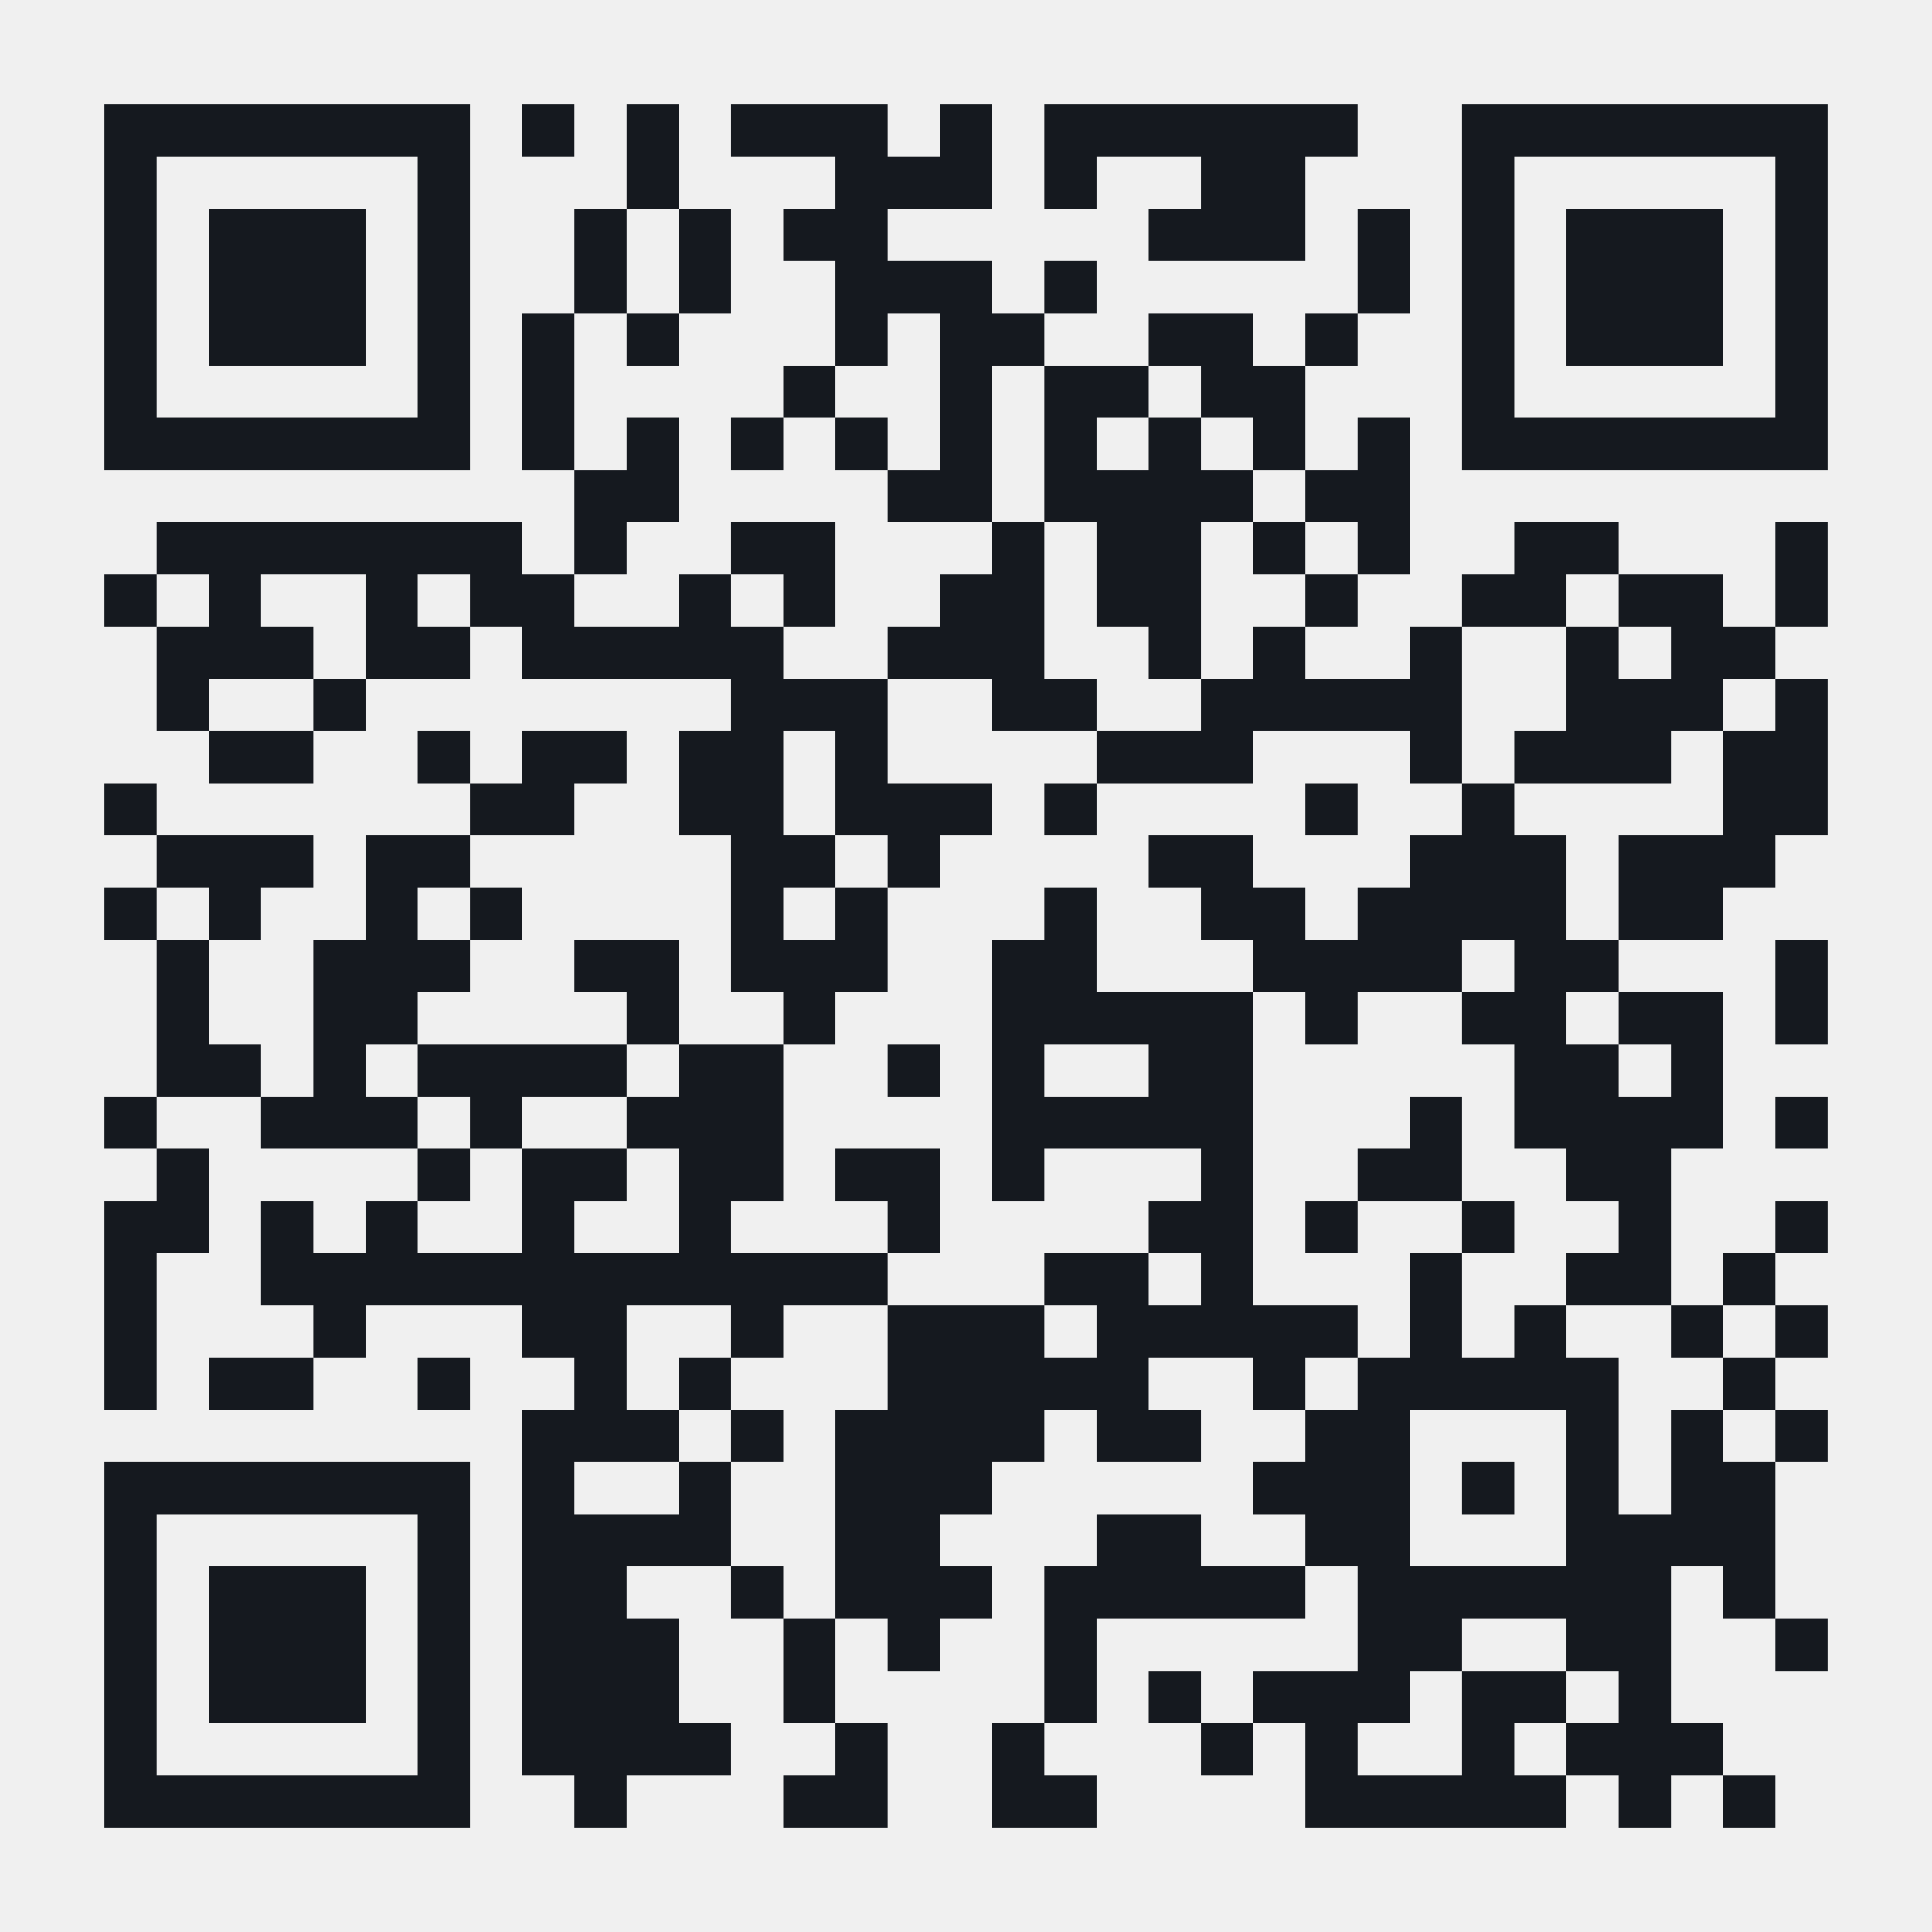
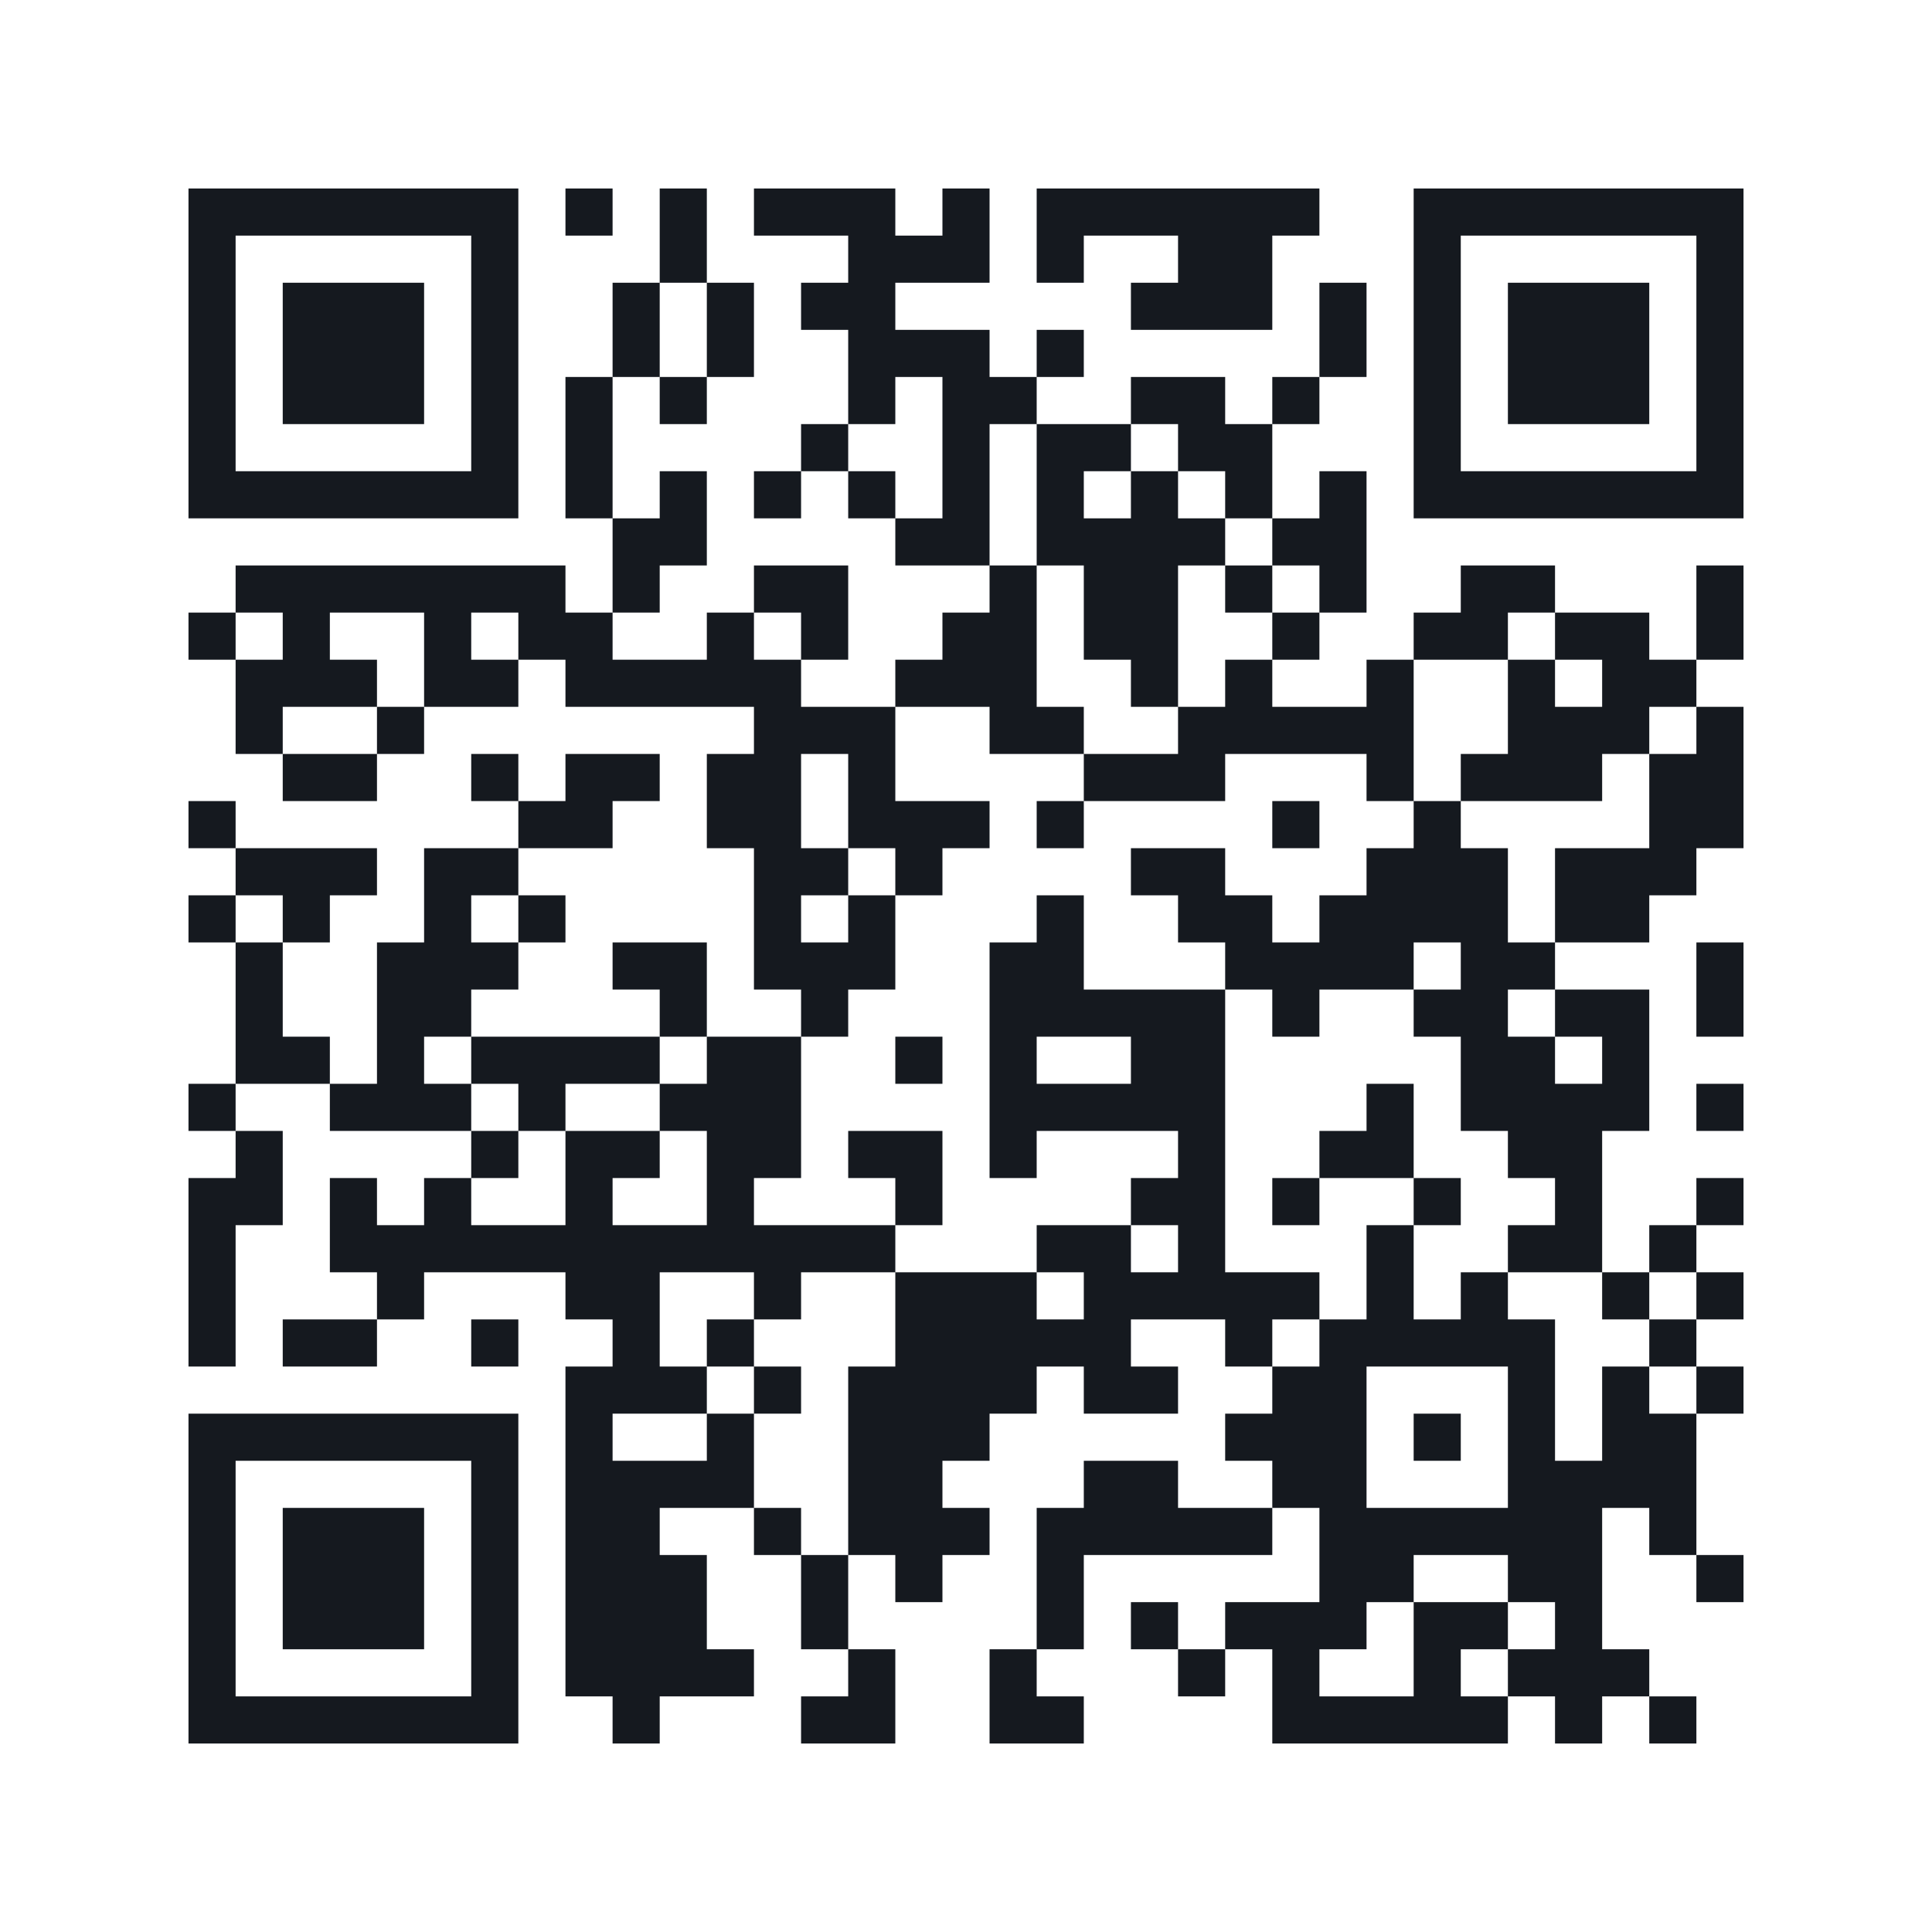
- <svg xmlns="http://www.w3.org/2000/svg" width="370" height="370" class="segno">
-   <path transform="scale(10)" class="qrline" stroke="#15191f" d="M2 2.5h7m1 0h1m1 0h1m1 0h3m1 0h1m1 0h6m2 0h7m-33 1h1m5 0h1m3 0h1m3 0h3m1 0h1m2 0h2m3 0h1m5 0h1m-33 1h1m1 0h3m1 0h1m2 0h1m1 0h1m1 0h2m5 0h3m1 0h1m1 0h1m1 0h3m1 0h1m-33 1h1m1 0h3m1 0h1m2 0h1m1 0h1m2 0h3m1 0h1m5 0h1m1 0h1m1 0h3m1 0h1m-33 1h1m1 0h3m1 0h1m1 0h1m1 0h1m3 0h1m1 0h2m2 0h2m1 0h1m2 0h1m1 0h3m1 0h1m-33 1h1m5 0h1m1 0h1m4 0h1m2 0h1m1 0h2m1 0h2m3 0h1m5 0h1m-33 1h7m1 0h1m1 0h1m1 0h1m1 0h1m1 0h1m1 0h1m1 0h1m1 0h1m1 0h1m1 0h7m-24 1h2m4 0h2m1 0h4m1 0h2m-24 1h7m1 0h1m2 0h2m3 0h1m1 0h2m1 0h1m1 0h1m2 0h2m3 0h1m-33 1h1m1 0h1m2 0h1m1 0h2m2 0h1m1 0h1m2 0h2m1 0h2m2 0h1m2 0h2m1 0h2m1 0h1m-32 1h3m1 0h2m1 0h5m2 0h3m2 0h1m1 0h1m2 0h1m2 0h1m1 0h2m-31 1h1m2 0h1m7 0h3m2 0h2m2 0h5m2 0h3m1 0h1m-31 1h2m2 0h1m1 0h2m1 0h2m1 0h1m4 0h3m3 0h1m1 0h3m1 0h2m-33 1h1m6 0h2m2 0h2m1 0h3m1 0h1m4 0h1m2 0h1m4 0h2m-32 1h3m1 0h2m5 0h2m1 0h1m4 0h2m3 0h3m1 0h3m-32 1h1m1 0h1m2 0h1m1 0h1m4 0h1m1 0h1m3 0h1m2 0h2m1 0h4m1 0h2m-30 1h1m2 0h3m2 0h2m1 0h3m2 0h2m3 0h4m1 0h2m3 0h1m-32 1h1m2 0h2m4 0h1m2 0h1m3 0h5m1 0h1m2 0h2m1 0h2m1 0h1m-32 1h2m1 0h1m1 0h4m1 0h2m2 0h1m1 0h1m2 0h2m5 0h2m1 0h1m-31 1h1m2 0h3m1 0h1m2 0h3m4 0h5m3 0h1m1 0h4m1 0h1m-32 1h1m4 0h1m1 0h2m1 0h2m1 0h2m1 0h1m3 0h1m2 0h2m2 0h2m-30 1h2m1 0h1m1 0h1m2 0h1m2 0h1m3 0h1m4 0h2m1 0h1m2 0h1m2 0h1m2 0h1m-33 1h1m2 0h12m3 0h2m1 0h1m3 0h1m2 0h2m1 0h1m-32 1h1m3 0h1m3 0h2m2 0h1m2 0h3m1 0h5m1 0h1m1 0h1m2 0h1m1 0h1m-33 1h1m1 0h2m2 0h1m2 0h1m1 0h1m3 0h5m2 0h1m1 0h5m2 0h1m-24 1h3m1 0h1m1 0h4m1 0h2m2 0h2m3 0h1m1 0h1m1 0h1m-33 1h7m1 0h1m2 0h1m2 0h3m5 0h3m1 0h1m1 0h1m1 0h2m-32 1h1m5 0h1m1 0h4m2 0h2m3 0h2m2 0h2m3 0h4m-32 1h1m1 0h3m1 0h1m1 0h2m2 0h1m1 0h3m1 0h5m1 0h6m1 0h1m-32 1h1m1 0h3m1 0h1m1 0h3m2 0h1m1 0h1m2 0h1m5 0h2m2 0h2m2 0h1m-33 1h1m1 0h3m1 0h1m1 0h3m2 0h1m4 0h1m1 0h1m1 0h3m1 0h2m1 0h1m-30 1h1m5 0h1m1 0h4m2 0h1m2 0h1m3 0h1m1 0h1m2 0h1m1 0h3m-31 1h7m2 0h1m3 0h2m2 0h2m4 0h5m1 0h1m1 0h1" />
+ <svg xmlns="http://www.w3.org/2000/svg" width="410" height="410" class="segno">
+   <g transform="scale(10)">
+     <path fill="#fff" d="M0 0h41v41h-41z" />
+     <path class="qrline" stroke="#15191f" d="M4 4.5h7m1 0h1m1 0h1m1 0h3m1 0h1m1 0h6m2 0h7m-33 1h1m5 0h1m3 0h1m3 0h3m1 0h1m2 0h2m3 0h1m5 0h1m-33 1h1m1 0h3m1 0h1m2 0h1m1 0h1m1 0h2m5 0h3m1 0h1m1 0h1m1 0h3m1 0h1m-33 1h1m1 0h3m1 0h1m2 0h1m1 0h1m2 0h3m1 0h1m5 0h1m1 0h1m1 0h3m1 0h1m-33 1h1m1 0h3m1 0h1m1 0h1m1 0h1m3 0h1m1 0h2m2 0h2m1 0h1m2 0h1m1 0h3m1 0h1m-33 1h1m5 0h1m1 0h1m4 0h1m2 0h1m1 0h2m1 0h2m3 0h1m5 0h1m-33 1h7m1 0h1m1 0h1m1 0h1m1 0h1m1 0h1m1 0h1m1 0h1m1 0h1m1 0h1m1 0h7m-24 1h2m4 0h2m1 0h4m1 0h2m-24 1h7m1 0h1m2 0h2m3 0h1m1 0h2m1 0h1m1 0h1m2 0h2m3 0h1m-33 1h1m1 0h1m2 0h1m1 0h2m2 0h1m1 0h1m2 0h2m1 0h2m2 0h1m2 0h2m1 0h2m1 0h1m-32 1h3m1 0h2m1 0h5m2 0h3m2 0h1m1 0h1m2 0h1m2 0h1m1 0h2m-31 1h1m2 0h1m7 0h3m2 0h2m2 0h5m2 0h3m1 0h1m-31 1h2m2 0h1m1 0h2m1 0h2m1 0h1m4 0h3m3 0h1m1 0h3m1 0h2m-33 1h1m6 0h2m2 0h2m1 0h3m1 0h1m4 0h1m2 0h1m4 0h2m-32 1h3m1 0h2m5 0h2m1 0h1m4 0h2m3 0h3m1 0h3m-32 1h1m1 0h1m2 0h1m1 0h1m4 0h1m1 0h1m3 0h1m2 0h2m1 0h4m1 0h2m-30 1h1m2 0h3m2 0h2m1 0h3m2 0h2m3 0h4m1 0h2m3 0h1m-32 1h1m2 0h2m4 0h1m2 0h1m3 0h5m1 0h1m2 0h2m1 0h2m1 0h1m-32 1h2m1 0h1m1 0h4m1 0h2m2 0h1m1 0h1m2 0h2m5 0h2m1 0h1m-31 1h1m2 0h3m1 0h1m2 0h3m4 0h5m3 0h1m1 0h4m1 0h1m-32 1h1m4 0h1m1 0h2m1 0h2m1 0h2m1 0h1m3 0h1m2 0h2m2 0h2m-30 1h2m1 0h1m1 0h1m2 0h1m2 0h1m3 0h1m4 0h2m1 0h1m2 0h1m2 0h1m2 0h1m-33 1h1m2 0h12m3 0h2m1 0h1m3 0h1m2 0h2m1 0h1m-32 1h1m3 0h1m3 0h2m2 0h1m2 0h3m1 0h5m1 0h1m1 0h1m2 0h1m1 0h1m-33 1h1m1 0h2m2 0h1m2 0h1m1 0h1m3 0h5m2 0h1m1 0h5m2 0h1m-24 1h3m1 0h1m1 0h4m1 0h2m2 0h2m3 0h1m1 0h1m1 0h1m-33 1h7m1 0h1m2 0h1m2 0h3m5 0h3m1 0h1m1 0h1m1 0h2m-32 1h1m5 0h1m1 0h4m2 0h2m3 0h2m2 0h2m3 0h4m-32 1h1m1 0h3m1 0h1m1 0h2m2 0h1m1 0h3m1 0h5m1 0h6m1 0h1m-32 1h1m1 0h3m1 0h1m1 0h3m2 0h1m1 0h1m2 0h1m5 0h2m2 0h2m2 0h1m-33 1h1m1 0h3m1 0h1m1 0h3m2 0h1m4 0h1m1 0h1m1 0h3m1 0h2m1 0h1m-30 1h1m5 0h1m1 0h4m2 0h1m2 0h1m3 0h1m1 0h1m2 0h1m1 0h3m-31 1h7m2 0h1m3 0h2m2 0h2m4 0h5m1 0h1m1 0h1" />
+   </g>
</svg>
